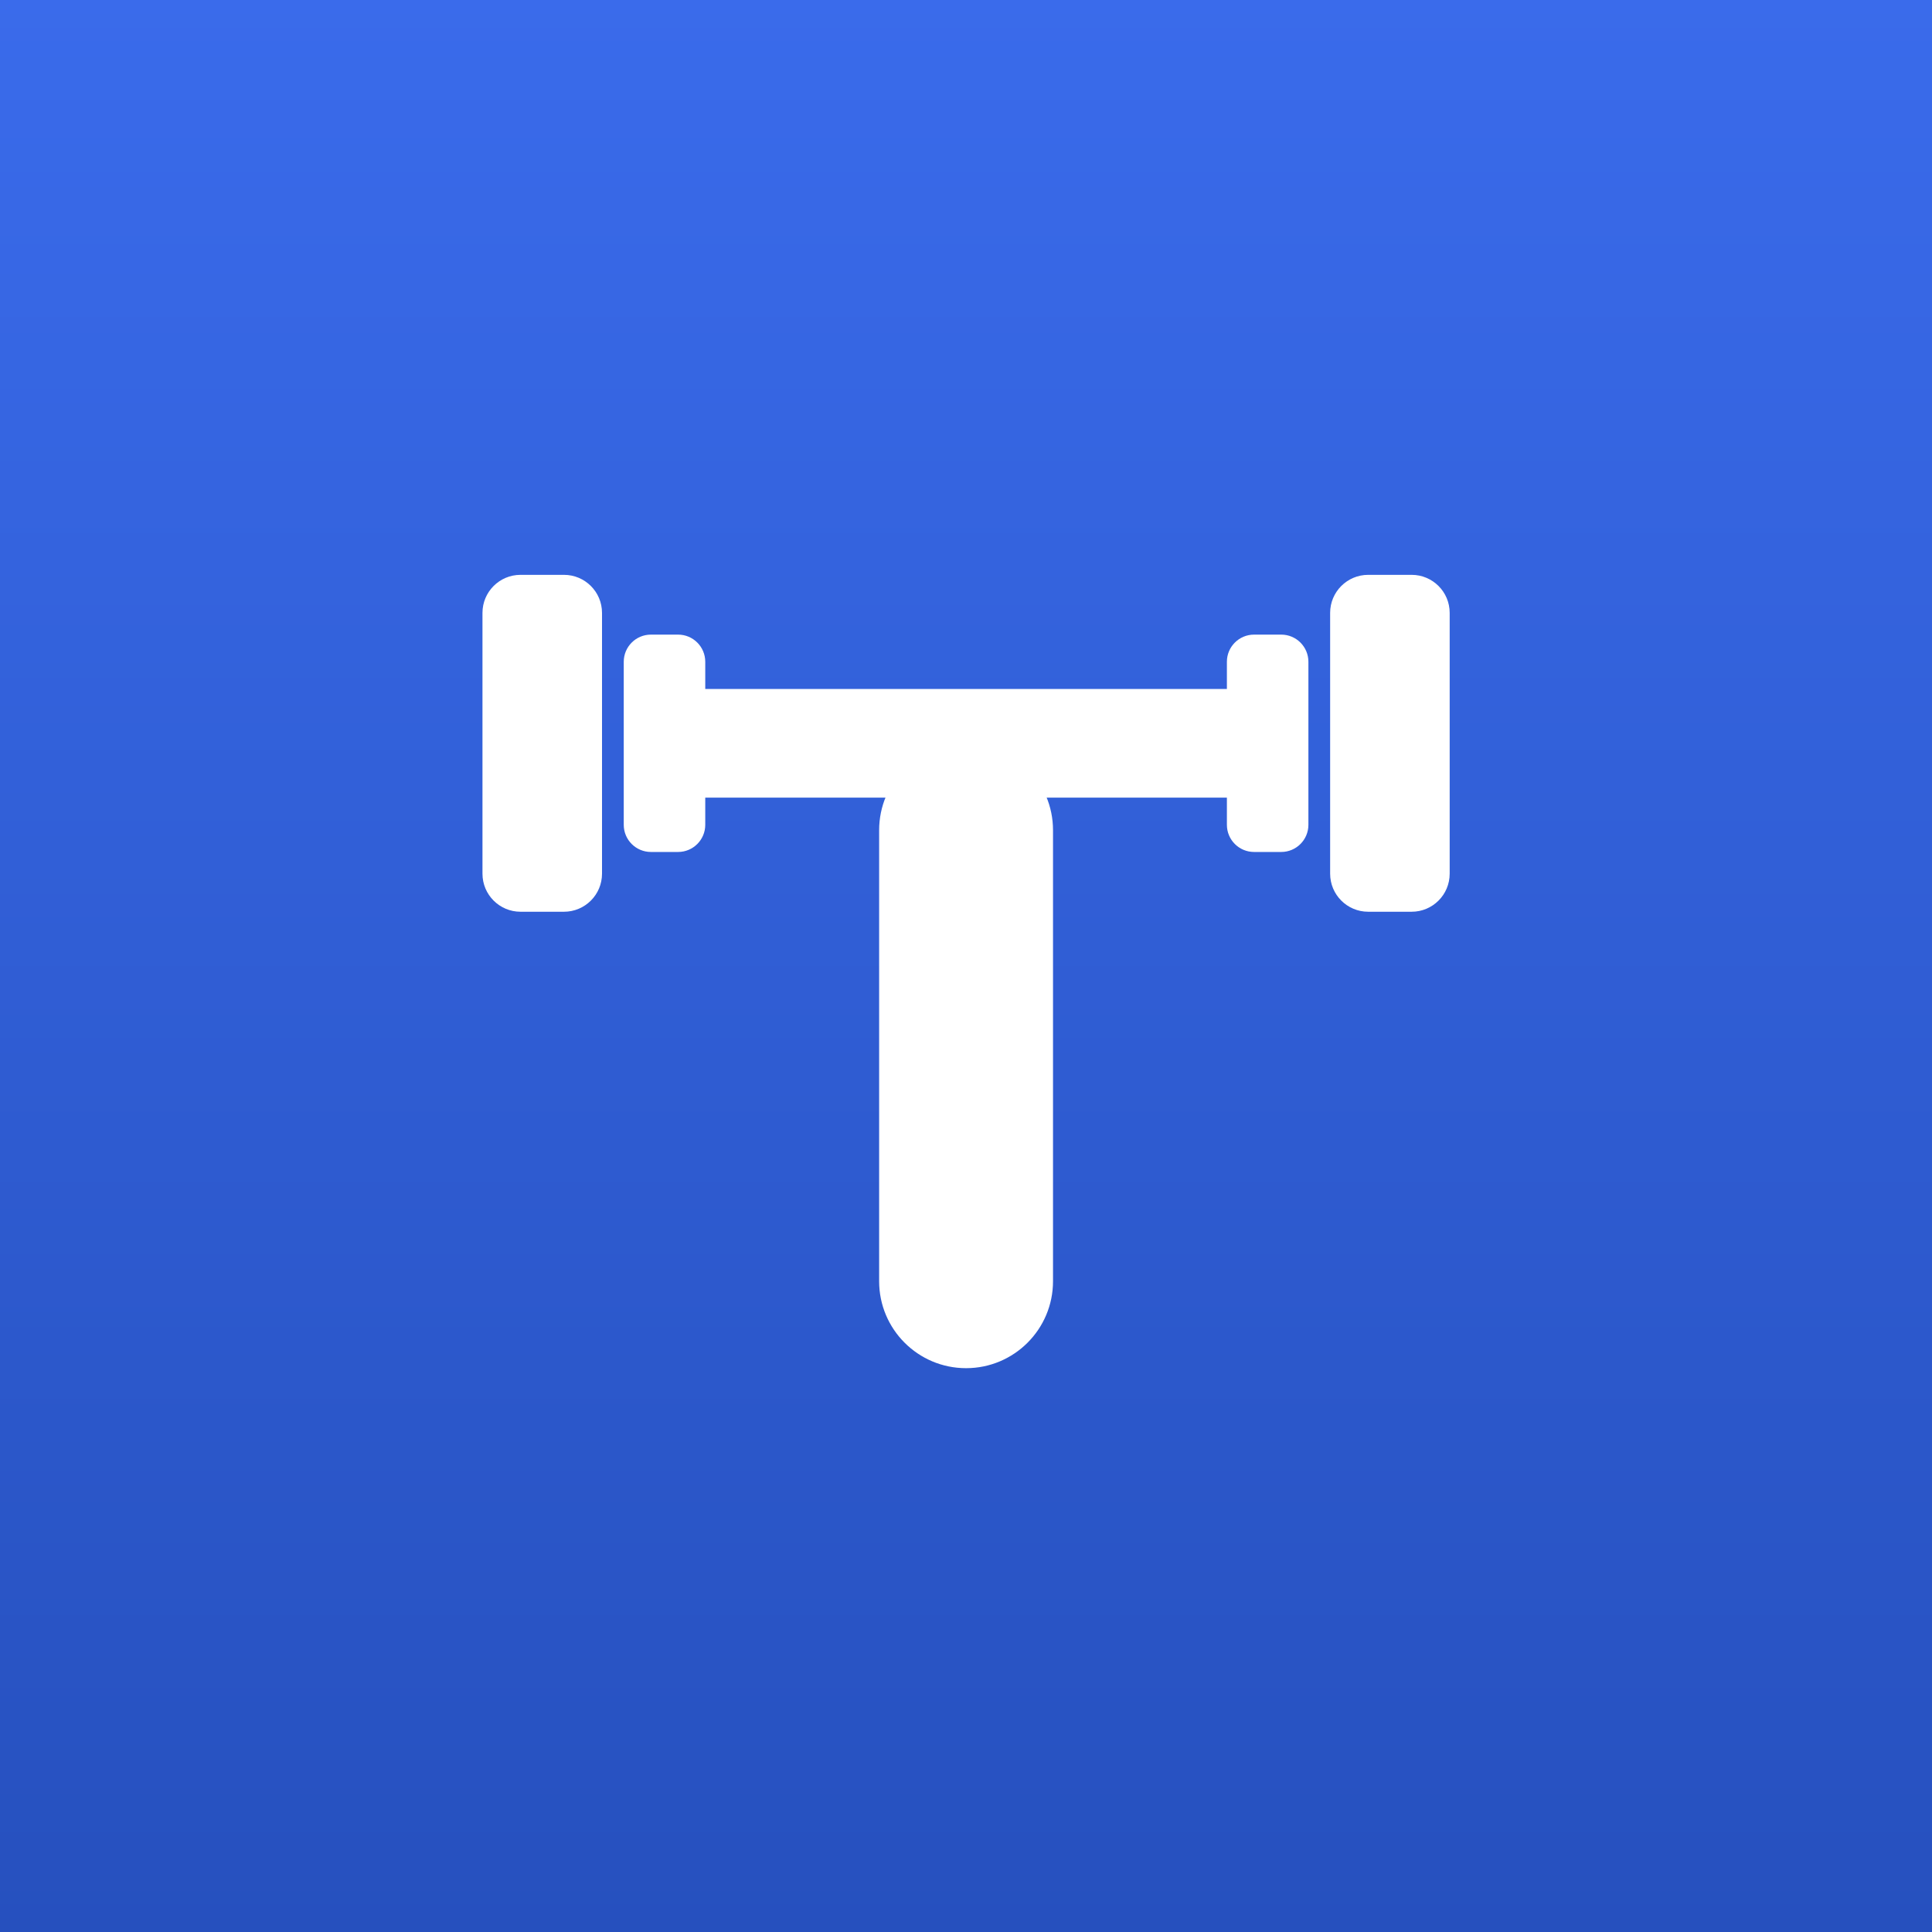
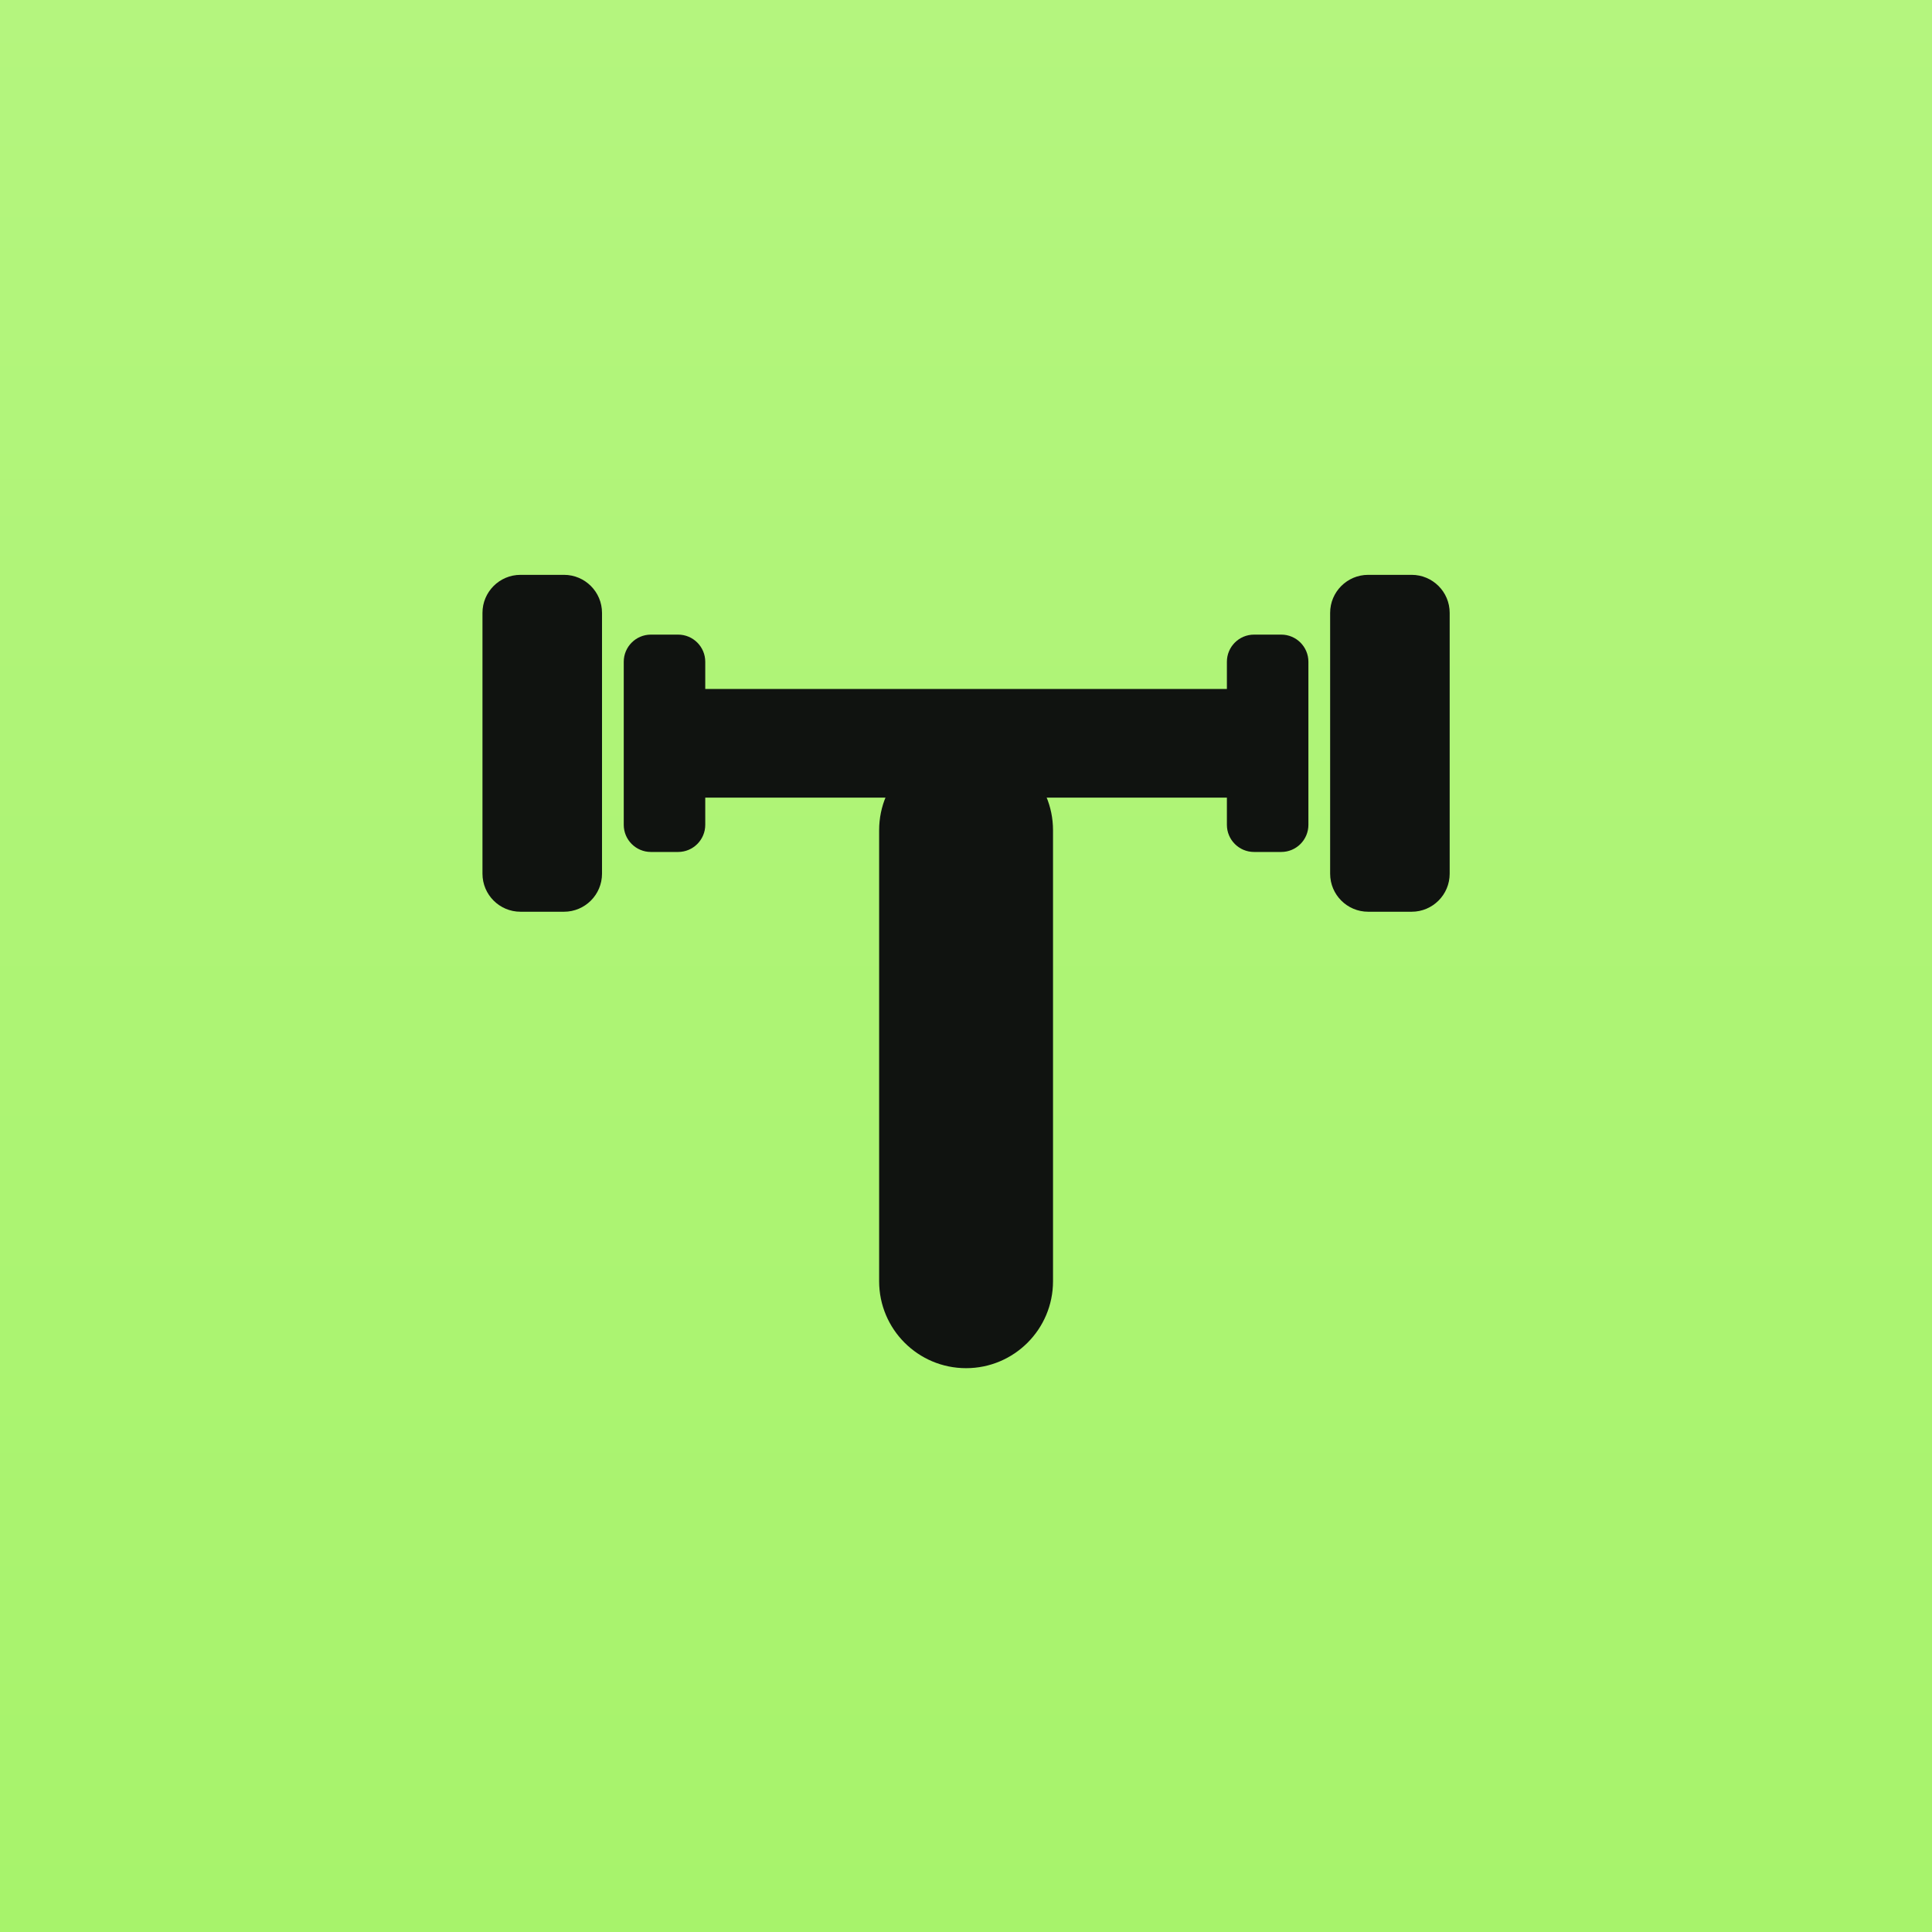
<svg xmlns="http://www.w3.org/2000/svg" viewBox="0 0 512 512">
  <defs>
    <linearGradient id="g" x1="0" y1="0" x2="0" y2="1">
-       <stop offset="0" stop-color="#3A6BEB" />
-       <stop offset="1" stop-color="#2650BE" />
+       <stop offset="0" stop-color="#B4F57E" />
+       <stop offset="1" stop-color="#A7F36B" />
    </linearGradient>
  </defs>
  <rect width="512" height="512" rx="0" fill="url(#g)" />
-   <g fill="#FFFFFF" transform="translate(71.7 71.7) scale(0.72)">
+   <g fill="#101310" transform="translate(71.7 71.7) scale(0.72)">
    <rect x="78" y="112" width="44" height="124" rx="14" />
    <rect x="130" y="134" width="30" height="80" rx="10" />
    <rect x="352" y="134" width="30" height="80" rx="10" />
    <rect x="390" y="112" width="44" height="124" rx="14" />
    <rect x="150" y="154" width="212" height="40" rx="10" />
    <rect x="224" y="174" width="64" height="230" rx="32" />
  </g>
</svg>
